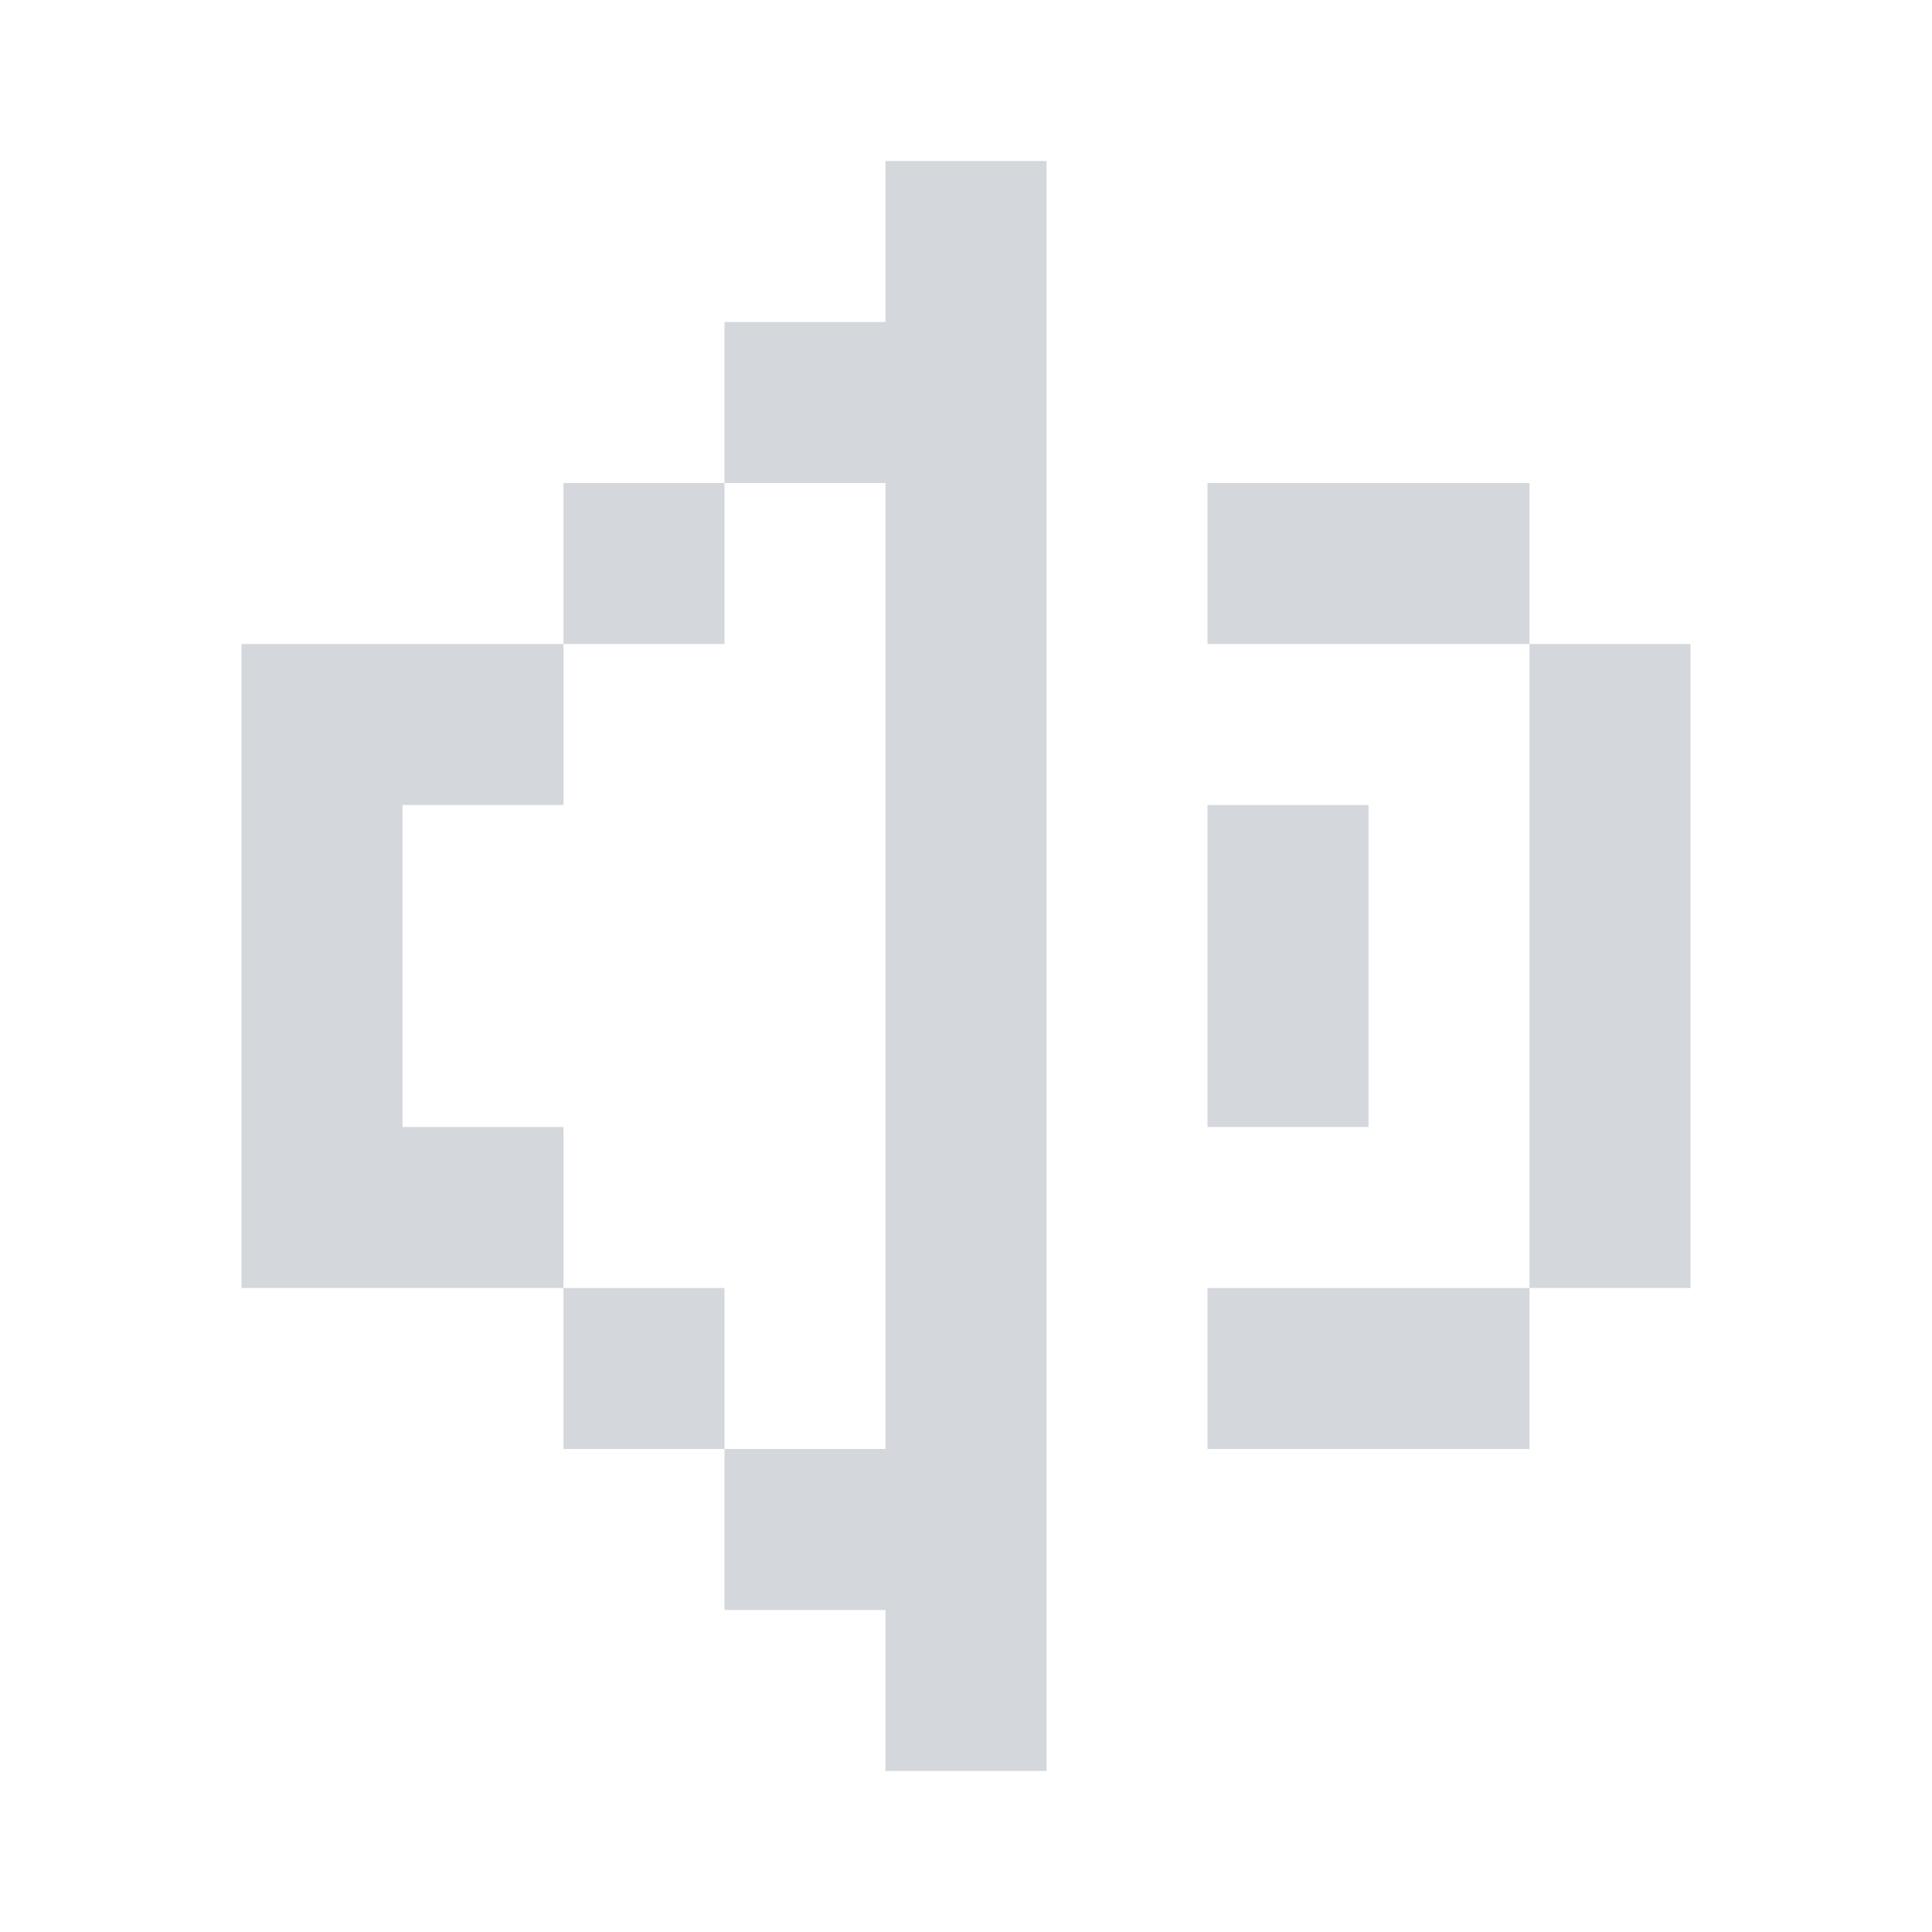
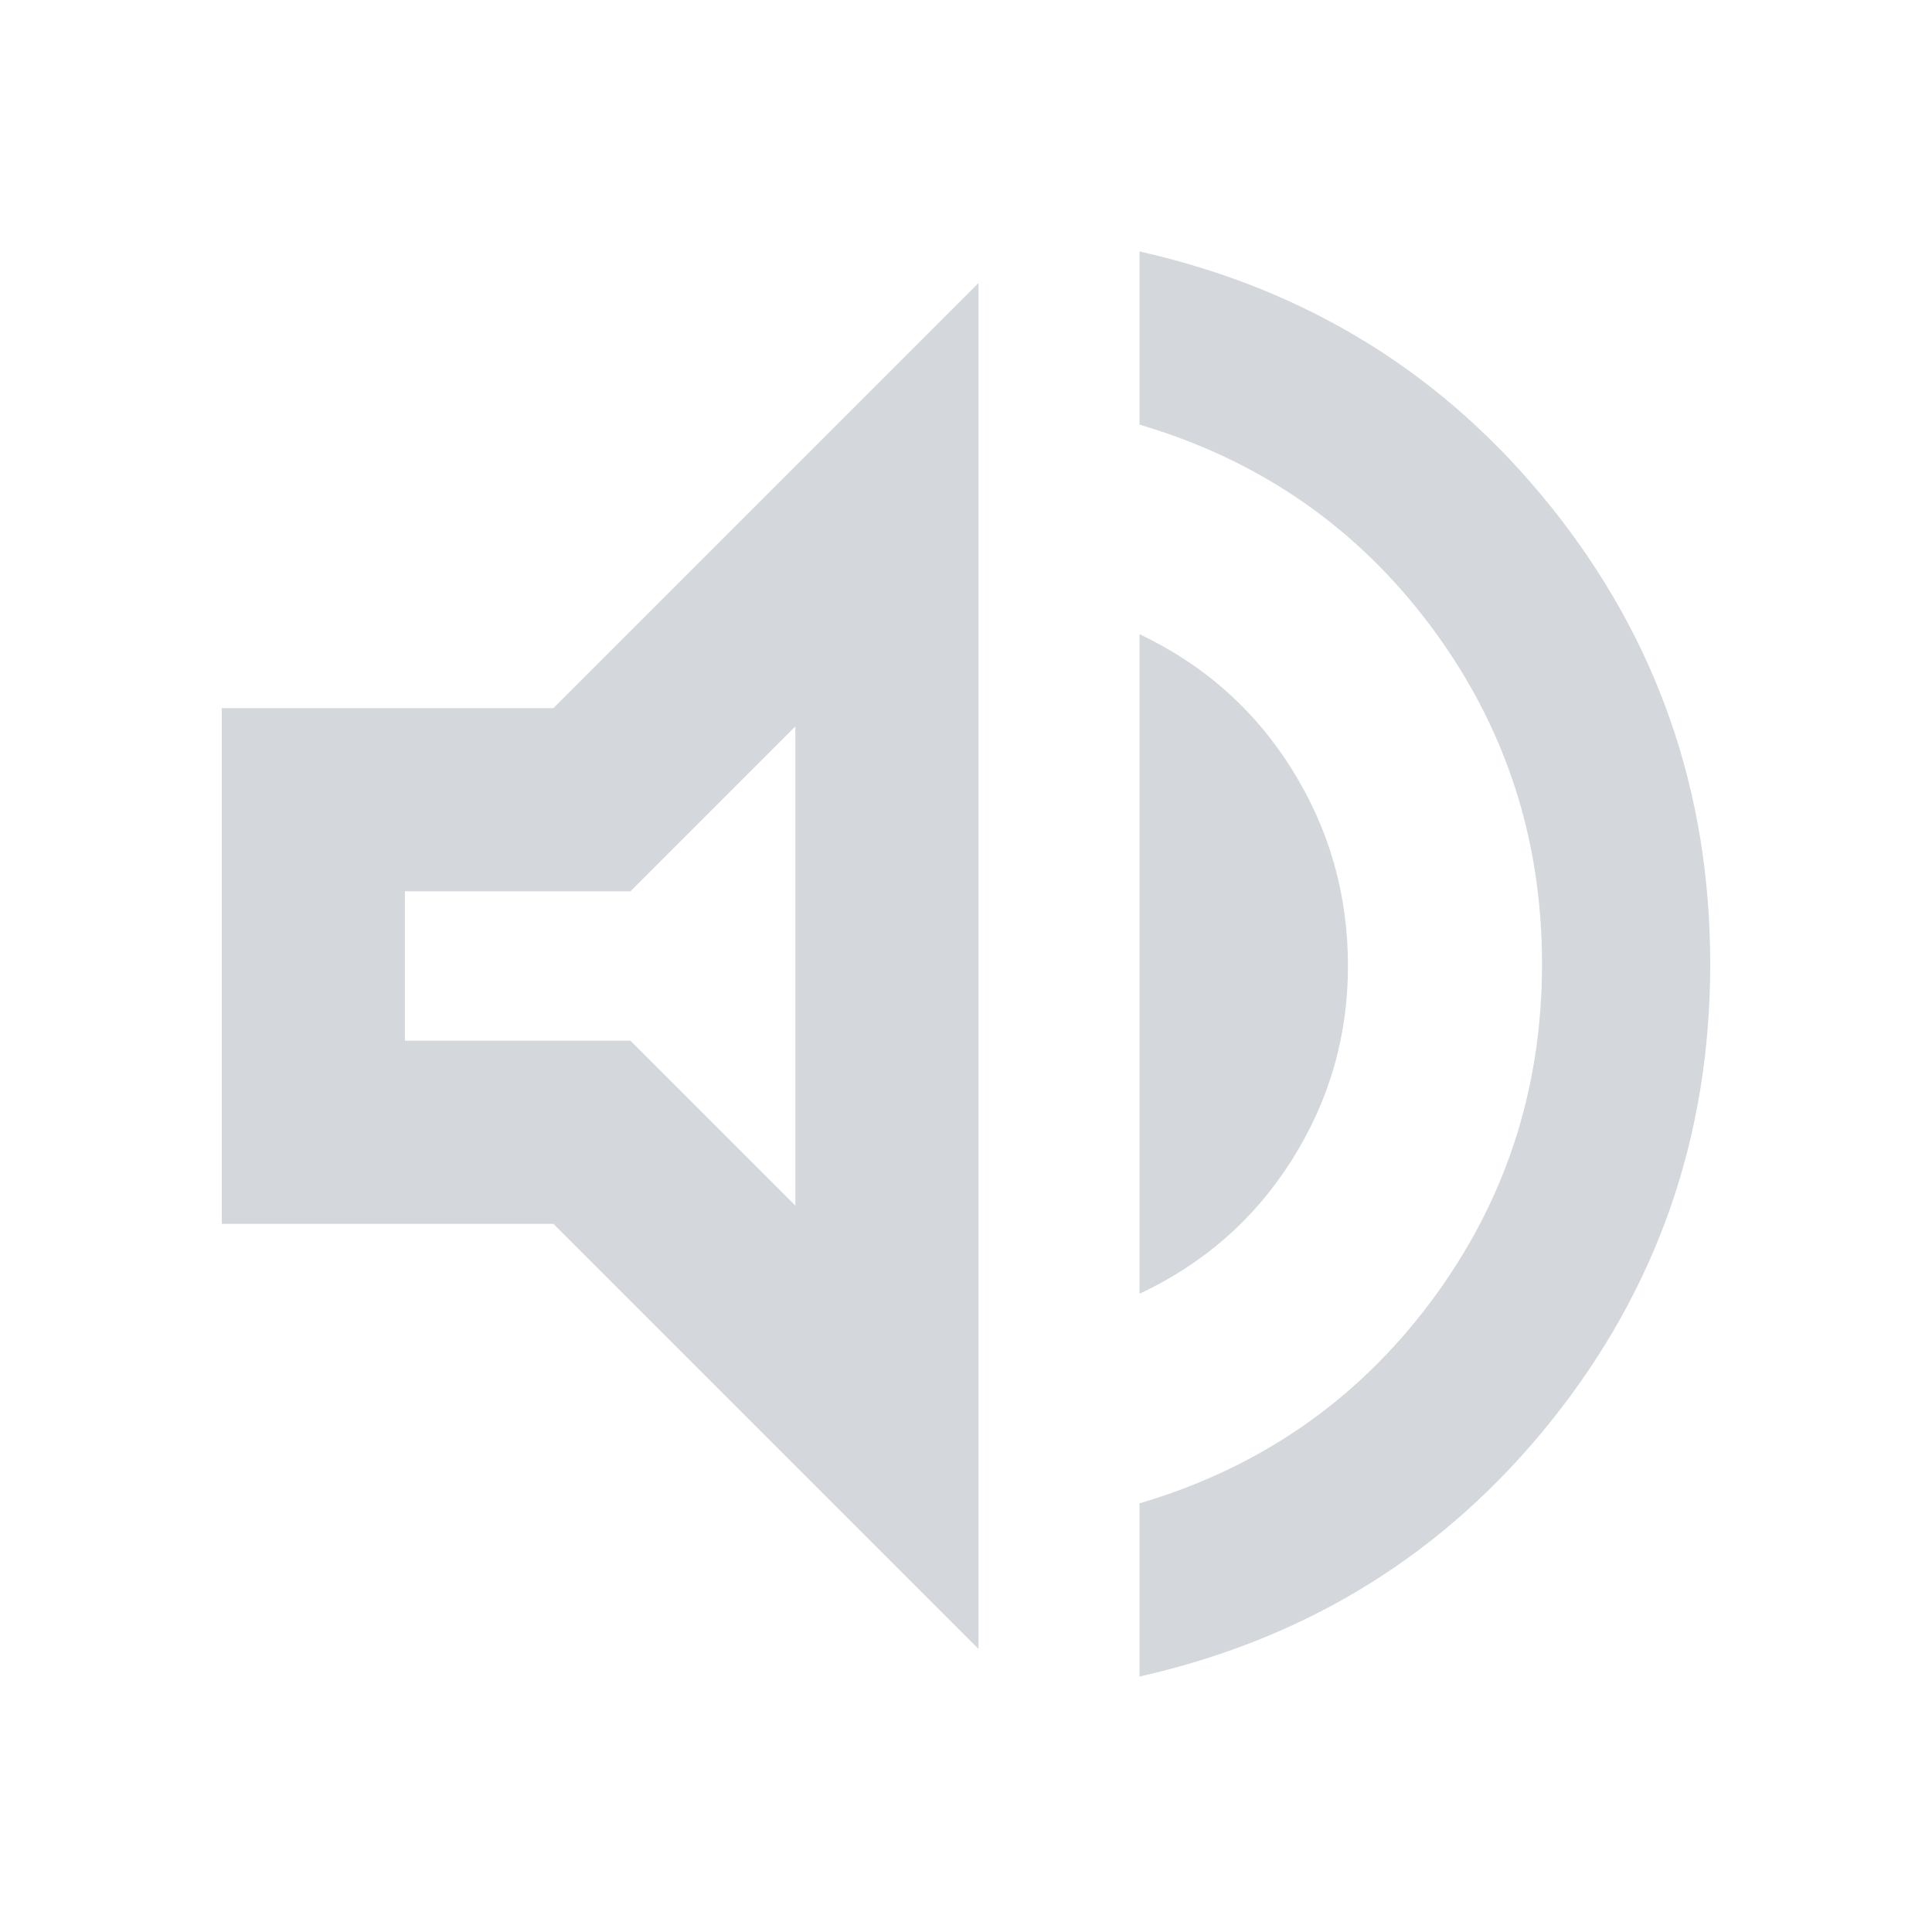
- <svg xmlns="http://www.w3.org/2000/svg" fill="none" viewBox="0 0 24 24">
-   <path d="M11 2h2v20h-2v-2H9v-2h2V6H9V4h2V2zM7 8V6h2v2H7zm0 8H3V8h4v2H5v4h2v2zm0 0v2h2v-2H7zm10-6h-2v4h2v-4zm2-2h2v8h-2V8zm0 8v2h-4v-2h4zm0-10v2h-4V6h4z" fill="#D4D8DD" />
+ <svg xmlns="http://www.w3.org/2000/svg" height="24px" viewBox="0 -960 960 960" width="24px" fill="#D4D8DD">
+   <path d="M566.22-126.93V-213q89.76-26.48 144.88-100.36 55.12-73.88 55.12-167.64 0-93.76-55.12-167.64Q655.98-722.52 566.22-749v-86.07q125.43 28.24 204.51 126.94Q849.8-609.43 849.8-481t-79.07 227.13q-79.08 98.7-204.51 126.94ZM110.2-351.87v-256.26h164.78l211.24-211.24v678.74L274.98-351.87H110.2Zm456.02 34.74v-327.74q47.95 22.72 75.77 67.2Q669.8-533.2 669.8-480q0 52.2-27.81 96.29-27.82 44.1-75.77 66.58Zm-171-281.94-81.94 81.94H201.2v74.26h112.08l81.94 81.94v-238.14ZM298.09-480Z" />
</svg>
